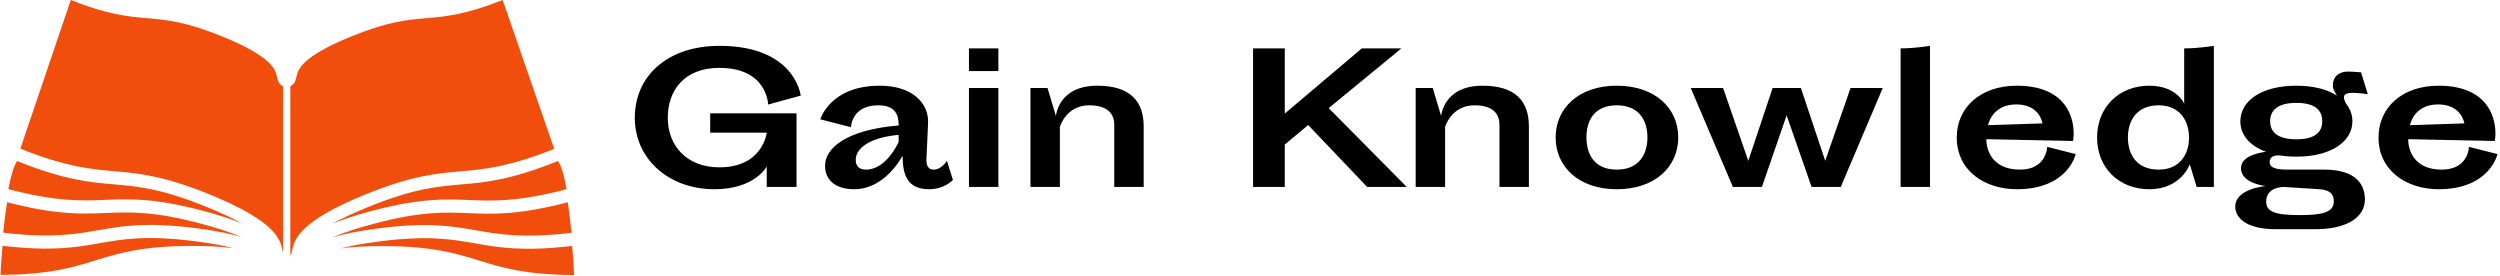
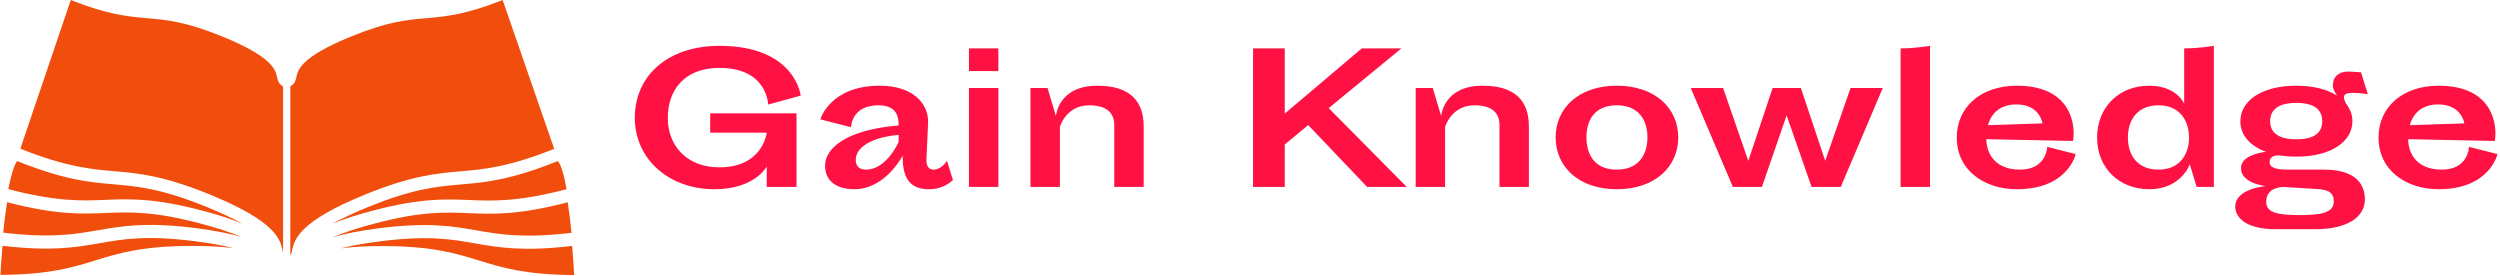
<svg xmlns="http://www.w3.org/2000/svg" data-v-423bf9ae="" viewBox="0 0 818 90" class="iconLeft">
  <defs data-v-423bf9ae="">
    <linearGradient data-v-423bf9ae="" gradientTransform="rotate(25)" id="d966c1cd-6882-4b59-998e-529c74f42626" x1="0%" y1="0%" x2="100%" y2="0%">
      <stop data-v-423bf9ae="" offset="0%" style="stop-color: rgb(235, 110, 0); stop-opacity: 1;" />
      <stop data-v-423bf9ae="" offset="100%" style="stop-color: rgb(243, 188, 230); stop-opacity: 1;" />
    </linearGradient>
  </defs>
-   <g data-v-423bf9ae="" id="08e2f6b8-a697-4bea-83a6-75ba78006527" fill="#000000" transform="matrix(4.166667,0,0,4.166667,204.2085,-0.7916673)">
+   <g data-v-423bf9ae="" id="08e2f6b8-a697-4bea-83a6-75ba78006527" fill="#f14" transform="matrix(4.166667,0,0,4.166667,204.2085,-0.7916673)">
    <path d="M13.87 7.70C13.87 7.70 13.45 3.79 7.49 3.79C3.40 3.79 0.84 6.16 0.84 9.44C0.84 12.70 3.54 15.05 7.08 15.05C10.30 15.05 11.20 13.26 11.20 13.26L11.20 14.87L13.54 14.87L13.54 9.09L6.76 9.09L6.76 10.61L11.20 10.61C11.20 10.61 10.91 13.33 7.48 13.33C4.94 13.33 3.43 11.66 3.43 9.44C3.43 7.29 4.72 5.52 7.48 5.52C11.27 5.52 11.31 8.40 11.31 8.40ZM23.74 12.74L23.87 9.84C23.93 8.26 22.60 6.92 20.08 6.92C16.16 6.92 15.41 9.56 15.41 9.56L17.82 10.18C17.82 10.18 17.84 8.46 19.96 8.46C21.39 8.46 21.56 9.32 21.56 10.04C17.30 10.40 15.78 11.90 15.78 13.20C15.78 14.38 16.65 15.05 18.07 15.05C20.48 15.05 21.80 12.54 21.87 12.42C21.87 13.99 22.29 15.05 23.95 15.05C25.17 15.05 25.82 14.32 25.82 14.32L25.35 12.81C25.35 12.81 24.95 13.51 24.30 13.51C23.88 13.51 23.73 13.17 23.74 12.74ZM18.19 12.73C18.19 11.98 19.01 11.02 21.56 10.78L21.56 11.33C21.56 11.33 20.62 13.51 19.00 13.51C18.30 13.51 18.19 13.06 18.19 12.73ZM27.08 5.77L29.39 5.77L29.39 3.99L27.08 3.99ZM27.08 14.87L29.39 14.87L29.39 7.10L27.08 7.10ZM38.49 14.87L40.80 14.87L40.80 10.11C40.80 8.13 39.73 6.92 37.16 6.92C34.08 6.92 33.91 9.30 33.91 9.30L33.25 7.10L31.91 7.10L31.91 14.87L34.22 14.87L34.22 10.16C34.22 10.16 34.69 8.46 36.53 8.46C37.77 8.46 38.49 8.96 38.49 10.00ZM58.35 14.87L61.46 14.87L55.33 8.68L61.04 3.99L57.93 3.99L51.88 9.11L51.88 3.99L49.39 3.99L49.39 14.87L51.88 14.87L51.88 11.54L53.72 10.01ZM68.74 14.87L71.05 14.87L71.05 10.11C71.05 8.13 69.99 6.92 67.41 6.92C64.33 6.92 64.16 9.30 64.16 9.30L63.50 7.10L62.16 7.10L62.16 14.87L64.47 14.87L64.47 10.16C64.47 10.16 64.95 8.46 66.78 8.46C68.03 8.46 68.74 8.96 68.74 10.00ZM73.15 10.98C73.15 13.26 74.94 15.05 77.95 15.05C80.99 15.05 82.78 13.26 82.78 10.98C82.78 8.71 80.99 6.92 77.95 6.92C74.94 6.92 73.15 8.71 73.15 10.98ZM75.57 10.98C75.57 9.70 76.15 8.46 77.95 8.46C79.74 8.46 80.36 9.70 80.36 10.98C80.36 12.25 79.74 13.51 77.95 13.51C76.15 13.51 75.57 12.25 75.57 10.98ZM87.07 14.87L89.35 14.87L91.29 9.25L93.25 14.87L95.54 14.87L98.84 7.10L96.31 7.10L94.32 12.82L92.41 7.10L90.19 7.10L88.28 12.82L86.30 7.10L83.76 7.10ZM100.24 14.87L102.55 14.87L102.55 3.79C102.55 3.79 101.37 3.99 100.24 3.99ZM106.97 11.12L113.78 11.26C113.99 10.15 113.75 6.92 109.37 6.92C106.47 6.92 104.65 8.67 104.65 10.98C104.65 13.61 106.86 15.05 109.37 15.05C113.40 15.05 113.99 12.29 113.99 12.29L111.75 11.72C111.75 11.72 111.73 13.51 109.61 13.51C107.72 13.51 106.99 12.32 106.97 11.12ZM111.38 9.88L107.11 10.02C107.11 10.02 107.39 8.39 109.33 8.39C111.19 8.39 111.38 9.88 111.38 9.88ZM122.51 8.33C122.51 8.33 121.93 6.92 119.76 6.92C117.39 6.92 115.67 8.61 115.67 10.99C115.67 13.37 117.39 15.05 119.77 15.05C122.28 15.05 122.95 13.09 122.95 13.09L123.49 14.87L124.84 14.87L124.84 3.79C124.84 3.79 123.68 3.99 122.51 3.99ZM120.50 13.51C118.85 13.51 118.09 12.40 118.09 10.99C118.09 9.58 118.85 8.46 120.50 8.46C122.19 8.46 122.89 9.70 122.89 10.99C122.89 12.28 122.19 13.51 120.50 13.51ZM131.35 12.49C134.08 12.49 135.72 11.28 135.72 9.72C135.72 9.21 135.55 8.75 135.23 8.34C134.95 7.83 134.93 7.48 135.73 7.48C135.90 7.48 136.39 7.50 136.93 7.59L136.40 5.87C136.02 5.84 135.59 5.81 135.39 5.81C134.64 5.81 134.18 6.22 134.18 6.92C134.18 7.14 134.32 7.41 134.51 7.70C133.76 7.21 132.66 6.92 131.32 6.92C128.55 6.92 126.92 8.13 126.92 9.72C126.92 10.77 127.64 11.63 128.93 12.11C128.41 12.18 126.97 12.43 126.97 13.40C126.97 14.55 128.73 14.78 128.91 14.80C128.69 14.83 126.52 15.05 126.52 16.42C126.52 17.21 127.26 18.19 129.71 18.19L132.80 18.19C135.21 18.19 136.70 17.30 136.70 15.85C136.70 14.74 136.07 13.51 133.50 13.51L130.63 13.51C129.70 13.51 129.22 13.36 129.22 12.91C129.22 12.43 129.70 12.38 129.99 12.39C130.40 12.46 130.86 12.49 131.35 12.49ZM129.26 9.72C129.26 8.89 129.79 8.27 131.32 8.27C132.85 8.27 133.35 8.89 133.35 9.72C133.35 10.51 132.85 11.13 131.32 11.13C129.79 11.13 129.26 10.51 129.26 9.72ZM133.04 15.04C133.97 15.09 134.26 15.44 134.26 16.00C134.26 16.93 133.21 17.08 131.53 17.08C129.58 17.08 128.95 16.79 128.95 16.02C128.95 14.87 130.26 14.87 130.31 14.87ZM140.10 11.12L146.90 11.26C147.11 10.15 146.87 6.92 142.49 6.92C139.59 6.92 137.77 8.67 137.77 10.98C137.77 13.61 139.99 15.05 142.49 15.05C146.52 15.05 147.11 12.29 147.11 12.29L144.87 11.72C144.87 11.72 144.86 13.51 142.73 13.51C140.84 13.51 140.11 12.32 140.10 11.12ZM144.51 9.88L140.24 10.02C140.24 10.02 140.52 8.39 142.45 8.39C144.31 8.39 144.51 9.88 144.51 9.88Z" />
  </g>
  <g data-v-423bf9ae="" id="8741f1a4-923c-4e2b-ba69-890192888ada" transform="matrix(1.926658,0,0,1.926658,0.1457199,0)" stroke="none" fill="#f14e0d">
    <path d="M35.03 35.148c-7.732-3.146-11.661-3.487-15.821-3.848-4.101-.354-8.347-.729-16.382-3.95-.597.901-1.09 2.651-1.487 4.772 8.261 2.153 12.443 1.988 16.477 1.821 4.081-.168 8.298-.341 16.548 1.847 2.792.741 4.966 1.47 6.695 2.176-1.536-.849-3.491-1.785-6.03-2.818zM34.048 37.982c-8.068-2.141-12.008-1.98-16.182-1.808-4.11.17-8.367.338-16.739-1.835a85.795 85.795 0 0 0-.661 5.174c8.167.969 12.216.268 16.122-.416 4.021-.703 8.179-1.43 16.647-.348 3.312.424 5.807.94 7.732 1.5-1.709-.719-3.944-1.478-6.919-2.267zM16.801 41.31c-3.991.697-8.125 1.412-16.451.43-.17 1.895-.287 3.646-.35 4.945 8.365-.059 12.312-1.281 16.133-2.465 3.901-1.208 7.934-2.457 16.469-2.457 2.886 0 5.174.146 7.025.387-1.702-.43-3.83-.831-6.547-1.178-8.28-1.06-12.166-.381-16.279.338zM79.611 33.969c4.043.165 8.232.333 16.533-1.835-.41-2.307-.904-4.096-1.479-4.783-8.078 3.246-12.334 3.619-16.447 3.975-4.16.361-8.09.7-15.822 3.849-2.539 1.034-4.496 1.97-6.031 2.821 1.729-.707 3.904-1.438 6.699-2.178 8.248-2.19 12.467-2.016 16.547-1.849z" />
    <path d="M94.041 25.278L85.287 0c-6.336 2.515-9.715 2.807-12.984 3.09-3.342.289-6.498.562-12.707 3.089-8.611 3.506-9.078 5.696-9.328 6.873-.121.565-.264 1.197-1.038 1.609v28.725c.004-.006.012-.012.017-.02.036-.052.068-.115.1-.184.065-.158.114-.348.174-.625.39-1.831 1.042-4.896 12.414-9.523 7.904-3.22 12.111-3.583 16.18-3.936 3.992-.345 8.119-.701 15.926-3.82z" />
    <path d="M80.837 39.123c3.91.684 7.961 1.383 16.141.414a92.14 92.14 0 0 0-.633-5.184c-8.398 2.184-12.664 2.017-16.785 1.846-4.174-.171-8.113-.332-16.182 1.809-2.975.79-5.209 1.549-6.922 2.27 1.926-.56 4.422-1.076 7.734-1.5 8.466-1.085 12.628-.358 16.647.345zM81.294 44.247c3.82 1.183 7.768 2.406 16.133 2.466-.072-1.51-.188-3.213-.336-4.948-8.334.985-12.473.269-16.465-.429-4.113-.719-7.998-1.397-16.279-.338-2.715.348-4.844.75-6.545 1.178 1.85-.238 4.137-.387 7.023-.387 8.536 0 12.569 1.25 16.469 2.458zM47.907 42.533c.033.154.061.279.091.394V14.662c-.774-.412-.917-1.044-1.037-1.609-.251-1.177-.717-3.367-9.329-6.873-6.209-2.527-9.365-2.8-12.706-3.089-3.27-.283-6.647-.576-12.981-3.089L3.382 25.25c7.81 3.121 11.938 3.479 15.933 3.824 4.068.353 8.274.717 16.179 3.934 11.372 4.628 12.024 7.694 12.413 9.525z" />
  </g>
</svg>
